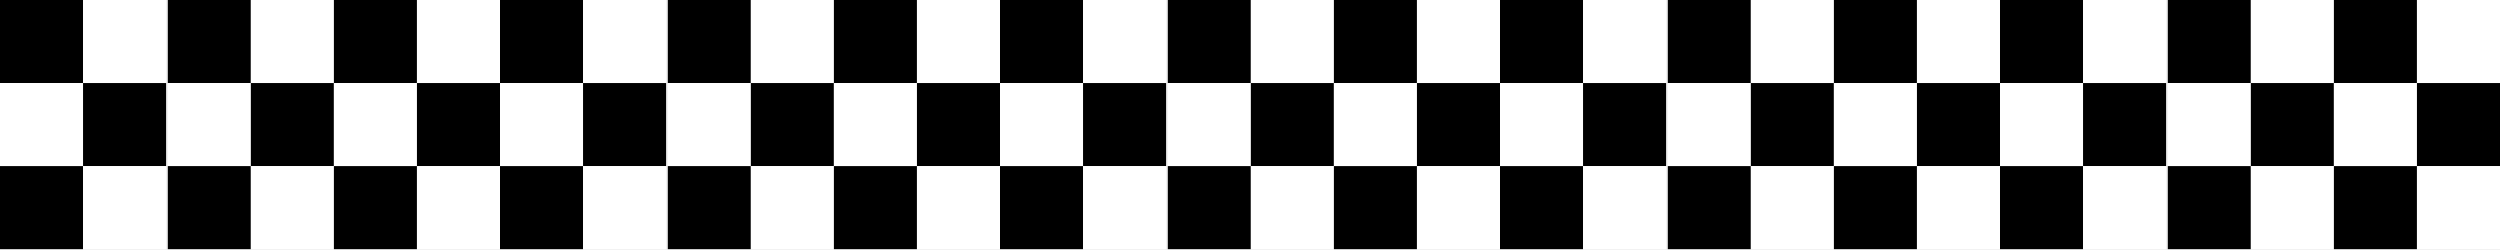
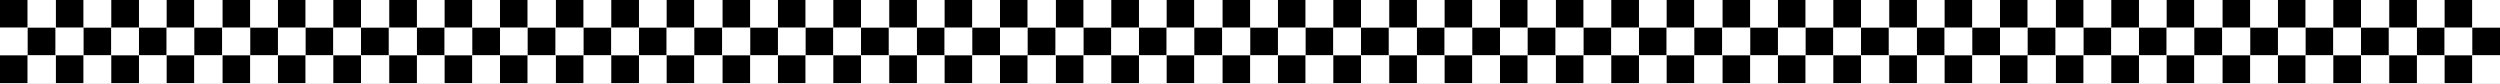
- <svg xmlns="http://www.w3.org/2000/svg" version="1.1" id="Layer_1" x="0px" y="0px" viewBox="0 0 3000 298.98" style="enable-background:new 0 0 3000 298.98;" xml:space="preserve">
-   <style type="text/css">
- 	.st0{fill:#FFFFFF;}
- </style>
+ <svg xmlns="http://www.w3.org/2000/svg" id="Layer_1" data-name="Layer 1" viewBox="0 0 9000 298.98">
+   <defs>
+     <style>
+       .cls-1, .cls-2 {
+         stroke-width: 0px;
+       }
+ 
+       .cls-2 {
+         fill: #fff;
+       }
+     </style>
+   </defs>
  <g>
-     <rect x="-3000" width="99.66" height="99.66" />
-     <rect x="-3000" y="99.66" class="st0" width="99.66" height="99.66" />
-     <rect x="-3000" y="199.32" width="99.66" height="99.66" />
-     <rect x="-2900.34" class="st0" width="99.66" height="99.66" />
-     <rect x="-2900.34" y="99.66" width="99.66" height="99.66" />
-     <rect x="-2900.34" y="199.32" class="st0" width="99.66" height="99.66" />
-     <rect x="-2798.63" width="99.66" height="99.66" />
-     <rect x="-2798.63" y="99.66" class="st0" width="99.66" height="99.66" />
-     <rect x="-2798.63" y="199.32" width="99.66" height="99.66" />
-     <rect x="-2698.98" class="st0" width="99.66" height="99.66" />
-     <rect x="-2698.98" y="99.66" width="99.66" height="99.66" />
-     <rect x="-2698.98" y="199.32" class="st0" width="99.66" height="99.66" />
-     <rect x="-2599.32" width="99.66" height="99.66" />
-     <rect x="-2599.32" y="99.66" class="st0" width="99.66" height="99.66" />
-     <rect x="-2599.32" y="199.32" width="99.66" height="99.66" />
-     <rect x="-2499.66" class="st0" width="99.66" height="99.66" />
-     <rect x="-2499.66" y="99.66" width="99.66" height="99.66" />
-     <rect x="-2499.66" y="199.32" class="st0" width="99.66" height="99.66" />
-     <rect x="-2400" width="99.66" height="99.66" />
-     <rect x="-2400" y="99.66" class="st0" width="99.66" height="99.66" />
-     <rect x="-2400" y="199.32" width="99.66" height="99.66" />
-     <rect x="-2300.34" class="st0" width="99.66" height="99.66" />
-     <rect x="-2300.34" y="99.66" width="99.66" height="99.66" />
-     <rect x="-2300.34" y="199.32" class="st0" width="99.66" height="99.66" />
-     <rect x="-2198.63" width="99.66" height="99.66" />
-     <rect x="-2198.63" y="99.66" class="st0" width="99.66" height="99.66" />
-     <rect x="-2198.63" y="199.32" width="99.66" height="99.66" />
-     <rect x="-2098.98" class="st0" width="99.66" height="99.66" />
-     <rect x="-2098.98" y="99.66" width="99.66" height="99.66" />
-     <rect x="-2098.98" y="199.32" class="st0" width="99.66" height="99.66" />
-     <rect x="-1999.32" width="99.66" height="99.66" />
-     <rect x="-1999.32" y="99.66" class="st0" width="99.66" height="99.66" />
-     <rect x="-1999.32" y="199.32" width="99.66" height="99.66" />
-     <rect x="-1899.66" class="st0" width="99.66" height="99.66" />
-     <rect x="-1899.66" y="99.66" width="99.66" height="99.66" />
-     <rect x="-1899.66" y="199.32" class="st0" width="99.66" height="99.66" />
-     <rect x="-1800" width="99.66" height="99.66" />
-     <rect x="-1800" y="99.66" class="st0" width="99.66" height="99.66" />
-     <rect x="-1800" y="199.32" width="99.66" height="99.66" />
-     <rect x="-1700.34" class="st0" width="99.66" height="99.66" />
-     <rect x="-1700.34" y="99.66" width="99.66" height="99.66" />
-     <rect x="-1700.34" y="199.32" class="st0" width="99.66" height="99.66" />
-     <rect x="-1598.63" width="99.66" height="99.66" />
-     <rect x="-1598.63" y="99.66" class="st0" width="99.66" height="99.66" />
-     <rect x="-1598.63" y="199.32" width="99.66" height="99.66" />
-     <rect x="-1498.98" class="st0" width="99.66" height="99.66" />
-     <rect x="-1498.98" y="99.66" width="99.66" height="99.66" />
-     <rect x="-1498.98" y="199.32" class="st0" width="99.66" height="99.66" />
-     <rect x="-1399.32" width="99.66" height="99.66" />
-     <rect x="-1399.32" y="99.66" class="st0" width="99.66" height="99.66" />
-     <rect x="-1399.32" y="199.32" width="99.66" height="99.66" />
-     <rect x="-1299.66" class="st0" width="99.66" height="99.66" />
-     <rect x="-1299.66" y="99.66" width="99.66" height="99.66" />
-     <rect x="-1299.66" y="199.32" class="st0" width="99.66" height="99.66" />
-     <rect x="-1200" width="99.66" height="99.66" />
-     <rect x="-1200" y="99.66" class="st0" width="99.66" height="99.66" />
-     <rect x="-1200" y="199.32" width="99.66" height="99.66" />
-     <rect x="-1100.34" class="st0" width="99.66" height="99.66" />
-     <rect x="-1100.34" y="99.66" width="99.66" height="99.66" />
-     <rect x="-1100.34" y="199.32" class="st0" width="99.66" height="99.66" />
-     <rect x="-998.63" width="99.66" height="99.66" />
-     <rect x="-998.63" y="99.66" class="st0" width="99.66" height="99.66" />
-     <rect x="-998.63" y="199.32" width="99.66" height="99.66" />
-     <rect x="-898.98" class="st0" width="99.66" height="99.66" />
-     <rect x="-898.98" y="99.66" width="99.66" height="99.66" />
-     <rect x="-898.98" y="199.32" class="st0" width="99.66" height="99.66" />
-     <rect x="-799.32" width="99.66" height="99.66" />
-     <rect x="-799.32" y="99.66" class="st0" width="99.66" height="99.66" />
-     <rect x="-799.32" y="199.32" width="99.66" height="99.66" />
-     <rect x="-699.66" class="st0" width="99.66" height="99.66" />
-     <rect x="-699.66" y="99.66" width="99.66" height="99.66" />
-     <rect x="-699.66" y="199.32" class="st0" width="99.66" height="99.66" />
-     <rect x="-600" width="99.66" height="99.66" />
-     <rect x="-600" y="99.66" class="st0" width="99.66" height="99.66" />
-     <rect x="-600" y="199.32" width="99.66" height="99.66" />
-     <rect x="-500.34" class="st0" width="99.66" height="99.66" />
-     <rect x="-500.34" y="99.66" width="99.66" height="99.66" />
-     <rect x="-500.34" y="199.32" class="st0" width="99.66" height="99.66" />
-     <rect x="-398.63" width="99.66" height="99.66" />
-     <rect x="-398.63" y="99.66" class="st0" width="99.66" height="99.66" />
-     <rect x="-398.63" y="199.32" width="99.66" height="99.66" />
-     <rect x="-298.98" class="st0" width="99.66" height="99.66" />
-     <rect x="-298.98" y="99.66" width="99.66" height="99.66" />
-     <rect x="-298.98" y="199.32" class="st0" width="99.66" height="99.66" />
-     <rect x="-199.32" width="99.66" height="99.66" />
-     <rect x="-199.32" y="99.66" class="st0" width="99.66" height="99.66" />
-     <rect x="-199.32" y="199.32" width="99.66" height="99.66" />
-     <rect x="-99.66" class="st0" width="99.66" height="99.66" />
-     <rect x="-99.66" y="99.66" width="99.66" height="99.66" />
-     <rect x="-99.66" y="199.32" class="st0" width="99.66" height="99.66" />
+     <rect class="cls-1" width="99.66" height="99.66" />
+     <rect class="cls-2" y="99.66" width="99.66" height="99.66" />
+     <rect class="cls-1" y="199.32" width="99.66" height="99.66" />
+     <rect class="cls-2" x="99.66" width="99.66" height="99.66" />
+     <rect class="cls-1" x="99.66" y="99.66" width="99.66" height="99.66" />
+     <rect class="cls-2" x="99.66" y="199.32" width="99.66" height="99.66" />
+     <rect class="cls-1" x="201.37" width="99.66" height="99.66" />
+     <rect class="cls-2" x="201.37" y="99.66" width="99.66" height="99.66" />
+     <rect class="cls-1" x="201.37" y="199.32" width="99.66" height="99.66" />
+     <rect class="cls-2" x="301.02" width="99.66" height="99.66" />
+     <rect class="cls-1" x="301.02" y="99.66" width="99.66" height="99.66" />
+     <rect class="cls-2" x="301.02" y="199.32" width="99.66" height="99.66" />
+     <rect class="cls-1" x="400.68" width="99.66" height="99.66" />
+     <rect class="cls-2" x="400.68" y="99.66" width="99.66" height="99.66" />
+     <rect class="cls-1" x="400.68" y="199.32" width="99.66" height="99.66" />
+     <rect class="cls-2" x="500.34" width="99.66" height="99.66" />
+     <rect class="cls-1" x="500.34" y="99.66" width="99.66" height="99.66" />
+     <rect class="cls-2" x="500.34" y="199.32" width="99.66" height="99.66" />
+     <rect class="cls-1" x="600" width="99.66" height="99.66" />
+     <rect class="cls-2" x="600" y="99.66" width="99.66" height="99.66" />
+     <rect class="cls-1" x="600" y="199.32" width="99.66" height="99.66" />
+     <rect class="cls-2" x="699.66" width="99.66" height="99.66" />
+     <rect class="cls-1" x="699.66" y="99.66" width="99.66" height="99.66" />
+     <rect class="cls-2" x="699.66" y="199.32" width="99.66" height="99.66" />
+     <rect class="cls-1" x="801.37" width="99.66" height="99.66" />
+     <rect class="cls-2" x="801.37" y="99.66" width="99.66" height="99.66" />
+     <rect class="cls-1" x="801.37" y="199.32" width="99.66" height="99.66" />
+     <rect class="cls-2" x="901.02" width="99.66" height="99.66" />
+     <rect class="cls-1" x="901.02" y="99.66" width="99.66" height="99.66" />
+     <rect class="cls-2" x="901.02" y="199.32" width="99.66" height="99.66" />
+     <rect class="cls-1" x="1000.68" width="99.66" height="99.66" />
+     <rect class="cls-2" x="1000.68" y="99.66" width="99.66" height="99.66" />
+     <rect class="cls-1" x="1000.68" y="199.32" width="99.66" height="99.66" />
+     <rect class="cls-2" x="1100.34" width="99.66" height="99.66" />
+     <rect class="cls-1" x="1100.34" y="99.66" width="99.66" height="99.66" />
+     <rect class="cls-2" x="1100.34" y="199.32" width="99.66" height="99.66" />
+     <rect class="cls-1" x="1200" width="99.66" height="99.66" />
+     <rect class="cls-2" x="1200" y="99.66" width="99.66" height="99.66" />
+     <rect class="cls-1" x="1200" y="199.32" width="99.66" height="99.66" />
+     <rect class="cls-2" x="1299.66" width="99.66" height="99.66" />
+     <rect class="cls-1" x="1299.66" y="99.66" width="99.66" height="99.66" />
+     <rect class="cls-2" x="1299.66" y="199.32" width="99.66" height="99.66" />
+     <rect class="cls-1" x="1401.37" width="99.66" height="99.66" />
+     <rect class="cls-2" x="1401.37" y="99.66" width="99.66" height="99.66" />
+     <rect class="cls-1" x="1401.37" y="199.32" width="99.66" height="99.66" />
+     <rect class="cls-2" x="1501.02" width="99.66" height="99.66" />
+     <rect class="cls-1" x="1501.02" y="99.66" width="99.66" height="99.66" />
+     <rect class="cls-2" x="1501.02" y="199.32" width="99.66" height="99.66" />
+     <rect class="cls-1" x="1600.68" width="99.66" height="99.66" />
+     <rect class="cls-2" x="1600.68" y="99.66" width="99.66" height="99.66" />
+     <rect class="cls-1" x="1600.68" y="199.32" width="99.66" height="99.66" />
+     <rect class="cls-2" x="1700.34" width="99.66" height="99.66" />
+     <rect class="cls-1" x="1700.34" y="99.66" width="99.66" height="99.66" />
+     <rect class="cls-2" x="1700.34" y="199.32" width="99.66" height="99.66" />
+     <rect class="cls-1" x="1800" width="99.66" height="99.66" />
+     <rect class="cls-2" x="1800" y="99.66" width="99.66" height="99.66" />
+     <rect class="cls-1" x="1800" y="199.32" width="99.66" height="99.66" />
+     <rect class="cls-2" x="1899.66" width="99.66" height="99.66" />
+     <rect class="cls-1" x="1899.66" y="99.66" width="99.66" height="99.66" />
+     <rect class="cls-2" x="1899.66" y="199.32" width="99.66" height="99.66" />
+     <rect class="cls-1" x="2001.37" width="99.66" height="99.66" />
+     <rect class="cls-2" x="2001.37" y="99.66" width="99.66" height="99.66" />
+     <rect class="cls-1" x="2001.37" y="199.32" width="99.66" height="99.66" />
+     <rect class="cls-2" x="2101.02" width="99.66" height="99.66" />
+     <rect class="cls-1" x="2101.02" y="99.66" width="99.66" height="99.66" />
+     <rect class="cls-2" x="2101.02" y="199.32" width="99.66" height="99.66" />
+     <rect class="cls-1" x="2200.68" width="99.66" height="99.66" />
+     <rect class="cls-2" x="2200.68" y="99.66" width="99.66" height="99.66" />
+     <rect class="cls-1" x="2200.68" y="199.32" width="99.66" height="99.66" />
+     <rect class="cls-2" x="2300.34" width="99.66" height="99.66" />
+     <rect class="cls-1" x="2300.34" y="99.66" width="99.66" height="99.66" />
+     <rect class="cls-2" x="2300.34" y="199.32" width="99.66" height="99.66" />
+     <rect class="cls-1" x="2400" width="99.66" height="99.66" />
+     <rect class="cls-2" x="2400" y="99.66" width="99.66" height="99.66" />
+     <rect class="cls-1" x="2400" y="199.32" width="99.66" height="99.66" />
+     <rect class="cls-2" x="2499.66" width="99.66" height="99.66" />
+     <rect class="cls-1" x="2499.66" y="99.66" width="99.66" height="99.66" />
+     <rect class="cls-2" x="2499.66" y="199.32" width="99.66" height="99.66" />
+     <rect class="cls-1" x="2601.37" width="99.66" height="99.66" />
+     <rect class="cls-2" x="2601.37" y="99.66" width="99.66" height="99.66" />
+     <rect class="cls-1" x="2601.37" y="199.32" width="99.66" height="99.66" />
+     <rect class="cls-2" x="2701.02" width="99.66" height="99.66" />
+     <rect class="cls-1" x="2701.02" y="99.66" width="99.66" height="99.66" />
+     <rect class="cls-2" x="2701.02" y="199.32" width="99.66" height="99.66" />
+     <rect class="cls-1" x="2800.68" width="99.66" height="99.66" />
+     <rect class="cls-2" x="2800.68" y="99.66" width="99.66" height="99.66" />
+     <rect class="cls-1" x="2800.68" y="199.32" width="99.66" height="99.66" />
+     <rect class="cls-2" x="2900.34" width="99.66" height="99.66" />
+     <rect class="cls-1" x="2900.34" y="99.66" width="99.66" height="99.66" />
+     <rect class="cls-2" x="2900.34" y="199.32" width="99.66" height="99.66" />
  </g>
  <g>
-     <rect width="99.66" height="99.66" />
-     <rect y="99.66" class="st0" width="99.66" height="99.66" />
-     <rect y="199.32" width="99.66" height="99.66" />
-     <rect x="99.66" class="st0" width="99.66" height="99.66" />
-     <rect x="99.66" y="99.66" width="99.66" height="99.66" />
-     <rect x="99.66" y="199.32" class="st0" width="99.66" height="99.66" />
-     <rect x="201.37" width="99.66" height="99.66" />
-     <rect x="201.37" y="99.66" class="st0" width="99.66" height="99.66" />
-     <rect x="201.37" y="199.32" width="99.66" height="99.66" />
-     <rect x="301.02" class="st0" width="99.66" height="99.66" />
-     <rect x="301.02" y="99.66" width="99.66" height="99.66" />
-     <rect x="301.02" y="199.32" class="st0" width="99.66" height="99.66" />
-     <rect x="400.68" width="99.66" height="99.66" />
-     <rect x="400.68" y="99.66" class="st0" width="99.66" height="99.66" />
-     <rect x="400.68" y="199.32" width="99.66" height="99.66" />
-     <rect x="500.34" class="st0" width="99.66" height="99.66" />
-     <rect x="500.34" y="99.66" width="99.66" height="99.66" />
-     <rect x="500.34" y="199.32" class="st0" width="99.66" height="99.66" />
-     <rect x="600" width="99.66" height="99.66" />
-     <rect x="600" y="99.66" class="st0" width="99.66" height="99.66" />
-     <rect x="600" y="199.32" width="99.66" height="99.66" />
-     <rect x="699.66" class="st0" width="99.66" height="99.66" />
-     <rect x="699.66" y="99.66" width="99.66" height="99.66" />
-     <rect x="699.66" y="199.32" class="st0" width="99.66" height="99.66" />
-     <rect x="801.37" width="99.66" height="99.66" />
-     <rect x="801.37" y="99.66" class="st0" width="99.66" height="99.66" />
-     <rect x="801.37" y="199.32" width="99.66" height="99.66" />
-     <rect x="901.02" class="st0" width="99.66" height="99.66" />
-     <rect x="901.02" y="99.66" width="99.66" height="99.66" />
-     <rect x="901.02" y="199.32" class="st0" width="99.66" height="99.66" />
-     <rect x="1000.68" width="99.66" height="99.66" />
-     <rect x="1000.68" y="99.66" class="st0" width="99.66" height="99.66" />
-     <rect x="1000.68" y="199.32" width="99.66" height="99.66" />
-     <rect x="1100.34" class="st0" width="99.66" height="99.66" />
-     <rect x="1100.34" y="99.66" width="99.66" height="99.66" />
-     <rect x="1100.34" y="199.32" class="st0" width="99.66" height="99.66" />
-     <rect x="1200" width="99.66" height="99.66" />
-     <rect x="1200" y="99.66" class="st0" width="99.66" height="99.66" />
-     <rect x="1200" y="199.32" width="99.66" height="99.66" />
-     <rect x="1299.66" class="st0" width="99.66" height="99.66" />
-     <rect x="1299.66" y="99.66" width="99.66" height="99.66" />
-     <rect x="1299.66" y="199.32" class="st0" width="99.66" height="99.66" />
-     <rect x="1401.37" width="99.66" height="99.66" />
-     <rect x="1401.37" y="99.66" class="st0" width="99.66" height="99.66" />
-     <rect x="1401.37" y="199.32" width="99.66" height="99.66" />
-     <rect x="1501.02" class="st0" width="99.66" height="99.66" />
-     <rect x="1501.02" y="99.66" width="99.66" height="99.66" />
-     <rect x="1501.02" y="199.32" class="st0" width="99.66" height="99.66" />
-     <rect x="1600.68" width="99.66" height="99.66" />
-     <rect x="1600.68" y="99.66" class="st0" width="99.66" height="99.66" />
-     <rect x="1600.68" y="199.32" width="99.66" height="99.66" />
-     <rect x="1700.34" class="st0" width="99.66" height="99.66" />
-     <rect x="1700.34" y="99.66" width="99.66" height="99.66" />
-     <rect x="1700.34" y="199.32" class="st0" width="99.66" height="99.66" />
-     <rect x="1800" width="99.66" height="99.66" />
-     <rect x="1800" y="99.66" class="st0" width="99.66" height="99.66" />
-     <rect x="1800" y="199.32" width="99.66" height="99.66" />
-     <rect x="1899.66" class="st0" width="99.66" height="99.66" />
-     <rect x="1899.66" y="99.66" width="99.66" height="99.66" />
-     <rect x="1899.66" y="199.32" class="st0" width="99.66" height="99.66" />
-     <rect x="2001.37" width="99.66" height="99.66" />
-     <rect x="2001.37" y="99.66" class="st0" width="99.66" height="99.66" />
-     <rect x="2001.37" y="199.32" width="99.66" height="99.66" />
-     <rect x="2101.02" class="st0" width="99.66" height="99.66" />
-     <rect x="2101.02" y="99.66" width="99.66" height="99.66" />
-     <rect x="2101.02" y="199.32" class="st0" width="99.66" height="99.66" />
-     <rect x="2200.68" width="99.66" height="99.66" />
-     <rect x="2200.68" y="99.66" class="st0" width="99.66" height="99.66" />
-     <rect x="2200.68" y="199.32" width="99.66" height="99.66" />
-     <rect x="2300.34" class="st0" width="99.66" height="99.66" />
-     <rect x="2300.34" y="99.66" width="99.66" height="99.66" />
-     <rect x="2300.34" y="199.32" class="st0" width="99.66" height="99.66" />
-     <rect x="2400" width="99.66" height="99.66" />
-     <rect x="2400" y="99.66" class="st0" width="99.66" height="99.66" />
-     <rect x="2400" y="199.32" width="99.66" height="99.66" />
-     <rect x="2499.66" class="st0" width="99.66" height="99.66" />
-     <rect x="2499.66" y="99.66" width="99.66" height="99.66" />
-     <rect x="2499.66" y="199.32" class="st0" width="99.66" height="99.66" />
-     <rect x="2601.37" width="99.66" height="99.66" />
-     <rect x="2601.37" y="99.66" class="st0" width="99.66" height="99.66" />
-     <rect x="2601.37" y="199.32" width="99.66" height="99.66" />
-     <rect x="2701.02" class="st0" width="99.66" height="99.66" />
-     <rect x="2701.02" y="99.66" width="99.66" height="99.66" />
-     <rect x="2701.02" y="199.32" class="st0" width="99.66" height="99.66" />
-     <rect x="2800.68" width="99.66" height="99.66" />
-     <rect x="2800.68" y="99.66" class="st0" width="99.66" height="99.66" />
-     <rect x="2800.68" y="199.32" width="99.66" height="99.66" />
-     <rect x="2900.34" class="st0" width="99.66" height="99.66" />
-     <rect x="2900.34" y="99.66" width="99.66" height="99.66" />
-     <rect x="2900.34" y="199.32" class="st0" width="99.66" height="99.66" />
+     <rect class="cls-1" x="3000" width="99.66" height="99.66" />
+     <rect class="cls-2" x="3000" y="99.66" width="99.66" height="99.66" />
+     <rect class="cls-1" x="3000" y="199.32" width="99.66" height="99.66" />
+     <rect class="cls-2" x="3099.66" width="99.66" height="99.66" />
+     <rect class="cls-1" x="3099.66" y="99.66" width="99.66" height="99.66" />
+     <rect class="cls-2" x="3099.66" y="199.32" width="99.66" height="99.66" />
+     <rect class="cls-1" x="3201.37" width="99.66" height="99.66" />
+     <rect class="cls-2" x="3201.37" y="99.66" width="99.66" height="99.66" />
+     <rect class="cls-1" x="3201.37" y="199.32" width="99.66" height="99.66" />
+     <rect class="cls-2" x="3301.02" width="99.66" height="99.66" />
+     <rect class="cls-1" x="3301.02" y="99.66" width="99.66" height="99.66" />
+     <rect class="cls-2" x="3301.02" y="199.32" width="99.66" height="99.66" />
+     <rect class="cls-1" x="3400.68" width="99.66" height="99.66" />
+     <rect class="cls-2" x="3400.68" y="99.66" width="99.66" height="99.66" />
+     <rect class="cls-1" x="3400.68" y="199.32" width="99.66" height="99.66" />
+     <rect class="cls-2" x="3500.34" width="99.66" height="99.66" />
+     <rect class="cls-1" x="3500.34" y="99.66" width="99.66" height="99.66" />
+     <rect class="cls-2" x="3500.34" y="199.32" width="99.66" height="99.66" />
+     <rect class="cls-1" x="3600" width="99.66" height="99.66" />
+     <rect class="cls-2" x="3600" y="99.66" width="99.66" height="99.66" />
+     <rect class="cls-1" x="3600" y="199.32" width="99.66" height="99.66" />
+     <rect class="cls-2" x="3699.66" width="99.66" height="99.66" />
+     <rect class="cls-1" x="3699.66" y="99.66" width="99.66" height="99.66" />
+     <rect class="cls-2" x="3699.66" y="199.32" width="99.66" height="99.66" />
+     <rect class="cls-1" x="3801.37" width="99.66" height="99.66" />
+     <rect class="cls-2" x="3801.37" y="99.66" width="99.66" height="99.66" />
+     <rect class="cls-1" x="3801.37" y="199.32" width="99.66" height="99.66" />
+     <rect class="cls-2" x="3901.02" width="99.66" height="99.66" />
+     <rect class="cls-1" x="3901.02" y="99.66" width="99.66" height="99.66" />
+     <rect class="cls-2" x="3901.02" y="199.32" width="99.66" height="99.66" />
+     <rect class="cls-1" x="4000.68" width="99.66" height="99.66" />
+     <rect class="cls-2" x="4000.68" y="99.66" width="99.66" height="99.66" />
+     <rect class="cls-1" x="4000.68" y="199.32" width="99.66" height="99.66" />
+     <rect class="cls-2" x="4100.34" width="99.66" height="99.66" />
+     <rect class="cls-1" x="4100.34" y="99.66" width="99.66" height="99.66" />
+     <rect class="cls-2" x="4100.34" y="199.32" width="99.66" height="99.66" />
+     <rect class="cls-1" x="4200" width="99.66" height="99.66" />
+     <rect class="cls-2" x="4200" y="99.66" width="99.66" height="99.66" />
+     <rect class="cls-1" x="4200" y="199.32" width="99.66" height="99.66" />
+     <rect class="cls-2" x="4299.66" width="99.66" height="99.66" />
+     <rect class="cls-1" x="4299.66" y="99.66" width="99.66" height="99.66" />
+     <rect class="cls-2" x="4299.66" y="199.32" width="99.66" height="99.66" />
+     <rect class="cls-1" x="4401.37" width="99.66" height="99.66" />
+     <rect class="cls-2" x="4401.37" y="99.66" width="99.66" height="99.66" />
+     <rect class="cls-1" x="4401.37" y="199.32" width="99.66" height="99.66" />
+     <rect class="cls-2" x="4501.02" width="99.66" height="99.66" />
+     <rect class="cls-1" x="4501.02" y="99.66" width="99.66" height="99.66" />
+     <rect class="cls-2" x="4501.02" y="199.32" width="99.66" height="99.66" />
+     <rect class="cls-1" x="4600.68" width="99.66" height="99.66" />
+     <rect class="cls-2" x="4600.68" y="99.66" width="99.66" height="99.66" />
+     <rect class="cls-1" x="4600.68" y="199.32" width="99.66" height="99.66" />
+     <rect class="cls-2" x="4700.34" width="99.66" height="99.66" />
+     <rect class="cls-1" x="4700.34" y="99.66" width="99.66" height="99.66" />
+     <rect class="cls-2" x="4700.34" y="199.32" width="99.66" height="99.66" />
+     <rect class="cls-1" x="4800" width="99.66" height="99.66" />
+     <rect class="cls-2" x="4800" y="99.66" width="99.66" height="99.66" />
+     <rect class="cls-1" x="4800" y="199.32" width="99.66" height="99.66" />
+     <rect class="cls-2" x="4899.66" width="99.66" height="99.66" />
+     <rect class="cls-1" x="4899.66" y="99.66" width="99.66" height="99.66" />
+     <rect class="cls-2" x="4899.66" y="199.32" width="99.66" height="99.66" />
+     <rect class="cls-1" x="5001.37" width="99.66" height="99.66" />
+     <rect class="cls-2" x="5001.37" y="99.66" width="99.66" height="99.66" />
+     <rect class="cls-1" x="5001.37" y="199.32" width="99.66" height="99.66" />
+     <rect class="cls-2" x="5101.02" width="99.66" height="99.66" />
+     <rect class="cls-1" x="5101.02" y="99.66" width="99.66" height="99.66" />
+     <rect class="cls-2" x="5101.02" y="199.32" width="99.66" height="99.66" />
+     <rect class="cls-1" x="5200.68" width="99.66" height="99.66" />
+     <rect class="cls-2" x="5200.68" y="99.66" width="99.66" height="99.66" />
+     <rect class="cls-1" x="5200.68" y="199.32" width="99.66" height="99.66" />
+     <rect class="cls-2" x="5300.34" width="99.66" height="99.66" />
+     <rect class="cls-1" x="5300.34" y="99.66" width="99.66" height="99.66" />
+     <rect class="cls-2" x="5300.34" y="199.32" width="99.66" height="99.66" />
+     <rect class="cls-1" x="5400" width="99.66" height="99.66" />
+     <rect class="cls-2" x="5400" y="99.66" width="99.66" height="99.66" />
+     <rect class="cls-1" x="5400" y="199.32" width="99.66" height="99.66" />
+     <rect class="cls-2" x="5499.66" width="99.66" height="99.66" />
+     <rect class="cls-1" x="5499.66" y="99.66" width="99.66" height="99.66" />
+     <rect class="cls-2" x="5499.66" y="199.32" width="99.66" height="99.66" />
+     <rect class="cls-1" x="5601.37" width="99.66" height="99.66" />
+     <rect class="cls-2" x="5601.37" y="99.66" width="99.66" height="99.66" />
+     <rect class="cls-1" x="5601.37" y="199.32" width="99.66" height="99.66" />
+     <rect class="cls-2" x="5701.02" width="99.66" height="99.66" />
+     <rect class="cls-1" x="5701.02" y="99.66" width="99.66" height="99.66" />
+     <rect class="cls-2" x="5701.02" y="199.32" width="99.66" height="99.66" />
+     <rect class="cls-1" x="5800.68" width="99.66" height="99.66" />
+     <rect class="cls-2" x="5800.68" y="99.66" width="99.66" height="99.66" />
+     <rect class="cls-1" x="5800.68" y="199.32" width="99.66" height="99.66" />
+     <rect class="cls-2" x="5900.34" width="99.66" height="99.66" />
+     <rect class="cls-1" x="5900.34" y="99.66" width="99.66" height="99.66" />
+     <rect class="cls-2" x="5900.34" y="199.32" width="99.66" height="99.66" />
  </g>
  <g>
-     <rect x="3000" width="99.66" height="99.66" />
-     <rect x="3000" y="99.66" class="st0" width="99.66" height="99.66" />
-     <rect x="3000" y="199.32" width="99.66" height="99.66" />
-     <rect x="3099.66" class="st0" width="99.66" height="99.66" />
-     <rect x="3099.66" y="99.66" width="99.66" height="99.66" />
-     <rect x="3099.66" y="199.32" class="st0" width="99.66" height="99.66" />
-     <rect x="3201.37" width="99.66" height="99.66" />
-     <rect x="3201.37" y="99.66" class="st0" width="99.66" height="99.66" />
-     <rect x="3201.37" y="199.32" width="99.66" height="99.66" />
-     <rect x="3301.02" class="st0" width="99.66" height="99.66" />
-     <rect x="3301.02" y="99.66" width="99.66" height="99.66" />
-     <rect x="3301.02" y="199.32" class="st0" width="99.66" height="99.66" />
-     <rect x="3400.68" width="99.66" height="99.66" />
-     <rect x="3400.68" y="99.66" class="st0" width="99.66" height="99.66" />
-     <rect x="3400.68" y="199.32" width="99.66" height="99.66" />
-     <rect x="3500.34" class="st0" width="99.66" height="99.66" />
-     <rect x="3500.34" y="99.66" width="99.66" height="99.66" />
-     <rect x="3500.34" y="199.32" class="st0" width="99.66" height="99.66" />
-     <rect x="3600" width="99.66" height="99.66" />
-     <rect x="3600" y="99.66" class="st0" width="99.66" height="99.66" />
-     <rect x="3600" y="199.32" width="99.66" height="99.66" />
-     <rect x="3699.66" class="st0" width="99.66" height="99.66" />
-     <rect x="3699.66" y="99.66" width="99.66" height="99.66" />
-     <rect x="3699.66" y="199.32" class="st0" width="99.66" height="99.66" />
-     <rect x="3801.37" width="99.66" height="99.66" />
-     <rect x="3801.37" y="99.66" class="st0" width="99.66" height="99.66" />
-     <rect x="3801.37" y="199.32" width="99.66" height="99.66" />
-     <rect x="3901.02" class="st0" width="99.66" height="99.66" />
-     <rect x="3901.02" y="99.66" width="99.66" height="99.66" />
-     <rect x="3901.02" y="199.32" class="st0" width="99.66" height="99.66" />
-     <rect x="4000.68" width="99.66" height="99.66" />
-     <rect x="4000.68" y="99.66" class="st0" width="99.66" height="99.66" />
-     <rect x="4000.68" y="199.32" width="99.66" height="99.66" />
-     <rect x="4100.34" class="st0" width="99.66" height="99.66" />
-     <rect x="4100.34" y="99.66" width="99.66" height="99.66" />
-     <rect x="4100.34" y="199.32" class="st0" width="99.66" height="99.66" />
-     <rect x="4200" width="99.66" height="99.66" />
-     <rect x="4200" y="99.66" class="st0" width="99.66" height="99.66" />
-     <rect x="4200" y="199.32" width="99.66" height="99.66" />
-     <rect x="4299.66" class="st0" width="99.66" height="99.66" />
-     <rect x="4299.66" y="99.66" width="99.66" height="99.66" />
-     <rect x="4299.66" y="199.32" class="st0" width="99.66" height="99.66" />
-     <rect x="4401.37" width="99.66" height="99.66" />
-     <rect x="4401.37" y="99.66" class="st0" width="99.66" height="99.66" />
-     <rect x="4401.37" y="199.32" width="99.66" height="99.66" />
-     <rect x="4501.02" class="st0" width="99.66" height="99.66" />
-     <rect x="4501.02" y="99.66" width="99.66" height="99.66" />
-     <rect x="4501.02" y="199.32" class="st0" width="99.66" height="99.66" />
-     <rect x="4600.68" width="99.66" height="99.66" />
-     <rect x="4600.68" y="99.66" class="st0" width="99.66" height="99.66" />
-     <rect x="4600.68" y="199.32" width="99.66" height="99.66" />
-     <rect x="4700.34" class="st0" width="99.66" height="99.66" />
-     <rect x="4700.34" y="99.66" width="99.66" height="99.66" />
-     <rect x="4700.34" y="199.32" class="st0" width="99.66" height="99.66" />
-     <rect x="4800" width="99.66" height="99.66" />
-     <rect x="4800" y="99.66" class="st0" width="99.66" height="99.66" />
-     <rect x="4800" y="199.32" width="99.66" height="99.66" />
-     <rect x="4899.66" class="st0" width="99.66" height="99.66" />
-     <rect x="4899.66" y="99.66" width="99.66" height="99.66" />
-     <rect x="4899.66" y="199.32" class="st0" width="99.66" height="99.66" />
-     <rect x="5001.37" width="99.66" height="99.66" />
-     <rect x="5001.37" y="99.66" class="st0" width="99.66" height="99.66" />
-     <rect x="5001.37" y="199.32" width="99.66" height="99.66" />
-     <rect x="5101.02" class="st0" width="99.66" height="99.66" />
-     <rect x="5101.02" y="99.66" width="99.66" height="99.66" />
-     <rect x="5101.02" y="199.32" class="st0" width="99.66" height="99.66" />
-     <rect x="5200.68" width="99.66" height="99.66" />
-     <rect x="5200.68" y="99.66" class="st0" width="99.66" height="99.66" />
-     <rect x="5200.68" y="199.32" width="99.66" height="99.66" />
-     <rect x="5300.34" class="st0" width="99.66" height="99.66" />
-     <rect x="5300.34" y="99.66" width="99.66" height="99.66" />
-     <rect x="5300.34" y="199.32" class="st0" width="99.66" height="99.66" />
-     <rect x="5400" width="99.66" height="99.66" />
-     <rect x="5400" y="99.66" class="st0" width="99.66" height="99.66" />
-     <rect x="5400" y="199.32" width="99.66" height="99.66" />
-     <rect x="5499.66" class="st0" width="99.66" height="99.66" />
-     <rect x="5499.66" y="99.66" width="99.66" height="99.66" />
-     <rect x="5499.66" y="199.32" class="st0" width="99.66" height="99.66" />
-     <rect x="5601.37" width="99.66" height="99.66" />
-     <rect x="5601.37" y="99.66" class="st0" width="99.66" height="99.66" />
-     <rect x="5601.37" y="199.32" width="99.66" height="99.66" />
-     <rect x="5701.02" class="st0" width="99.66" height="99.66" />
-     <rect x="5701.02" y="99.66" width="99.66" height="99.66" />
-     <rect x="5701.02" y="199.32" class="st0" width="99.66" height="99.66" />
-     <rect x="5800.68" width="99.66" height="99.66" />
-     <rect x="5800.68" y="99.66" class="st0" width="99.66" height="99.66" />
-     <rect x="5800.68" y="199.32" width="99.66" height="99.66" />
-     <rect x="5900.34" class="st0" width="99.66" height="99.66" />
-     <rect x="5900.34" y="99.66" width="99.66" height="99.66" />
-     <rect x="5900.34" y="199.32" class="st0" width="99.66" height="99.66" />
+     <rect class="cls-1" x="6000" width="99.66" height="99.66" />
+     <rect class="cls-2" x="6000" y="99.66" width="99.66" height="99.66" />
+     <rect class="cls-1" x="6000" y="199.32" width="99.66" height="99.66" />
+     <rect class="cls-2" x="6099.66" width="99.66" height="99.66" />
+     <rect class="cls-1" x="6099.66" y="99.66" width="99.66" height="99.66" />
+     <rect class="cls-2" x="6099.66" y="199.32" width="99.66" height="99.66" />
+     <rect class="cls-1" x="6201.37" width="99.66" height="99.66" />
+     <rect class="cls-2" x="6201.37" y="99.66" width="99.66" height="99.66" />
+     <rect class="cls-1" x="6201.37" y="199.32" width="99.66" height="99.66" />
+     <rect class="cls-2" x="6301.02" width="99.66" height="99.66" />
+     <rect class="cls-1" x="6301.02" y="99.66" width="99.66" height="99.66" />
+     <rect class="cls-2" x="6301.02" y="199.32" width="99.66" height="99.66" />
+     <rect class="cls-1" x="6400.68" width="99.66" height="99.66" />
+     <rect class="cls-2" x="6400.68" y="99.66" width="99.66" height="99.66" />
+     <rect class="cls-1" x="6400.68" y="199.32" width="99.66" height="99.66" />
+     <rect class="cls-2" x="6500.34" width="99.66" height="99.66" />
+     <rect class="cls-1" x="6500.34" y="99.66" width="99.66" height="99.66" />
+     <rect class="cls-2" x="6500.34" y="199.32" width="99.66" height="99.66" />
+     <rect class="cls-1" x="6600" width="99.66" height="99.66" />
+     <rect class="cls-2" x="6600" y="99.66" width="99.66" height="99.66" />
+     <rect class="cls-1" x="6600" y="199.32" width="99.66" height="99.66" />
+     <rect class="cls-2" x="6699.66" width="99.66" height="99.66" />
+     <rect class="cls-1" x="6699.66" y="99.66" width="99.66" height="99.66" />
+     <rect class="cls-2" x="6699.66" y="199.32" width="99.66" height="99.66" />
+     <rect class="cls-1" x="6801.37" width="99.66" height="99.66" />
+     <rect class="cls-2" x="6801.37" y="99.66" width="99.66" height="99.66" />
+     <rect class="cls-1" x="6801.37" y="199.32" width="99.66" height="99.66" />
+     <rect class="cls-2" x="6901.02" width="99.66" height="99.66" />
+     <rect class="cls-1" x="6901.02" y="99.66" width="99.66" height="99.66" />
+     <rect class="cls-2" x="6901.02" y="199.32" width="99.66" height="99.66" />
+     <rect class="cls-1" x="7000.68" width="99.66" height="99.66" />
+     <rect class="cls-2" x="7000.68" y="99.66" width="99.66" height="99.66" />
+     <rect class="cls-1" x="7000.68" y="199.32" width="99.66" height="99.66" />
+     <rect class="cls-2" x="7100.34" width="99.66" height="99.66" />
+     <rect class="cls-1" x="7100.34" y="99.66" width="99.66" height="99.66" />
+     <rect class="cls-2" x="7100.34" y="199.32" width="99.66" height="99.66" />
+     <rect class="cls-1" x="7200" width="99.66" height="99.66" />
+     <rect class="cls-2" x="7200" y="99.66" width="99.66" height="99.66" />
+     <rect class="cls-1" x="7200" y="199.32" width="99.66" height="99.66" />
+     <rect class="cls-2" x="7299.66" width="99.66" height="99.66" />
+     <rect class="cls-1" x="7299.66" y="99.66" width="99.66" height="99.66" />
+     <rect class="cls-2" x="7299.66" y="199.32" width="99.66" height="99.66" />
+     <rect class="cls-1" x="7401.37" width="99.66" height="99.66" />
+     <rect class="cls-2" x="7401.37" y="99.66" width="99.66" height="99.66" />
+     <rect class="cls-1" x="7401.37" y="199.32" width="99.66" height="99.66" />
+     <rect class="cls-2" x="7501.02" width="99.66" height="99.66" />
+     <rect class="cls-1" x="7501.02" y="99.66" width="99.66" height="99.66" />
+     <rect class="cls-2" x="7501.02" y="199.32" width="99.66" height="99.66" />
+     <rect class="cls-1" x="7600.68" width="99.66" height="99.66" />
+     <rect class="cls-2" x="7600.68" y="99.66" width="99.66" height="99.66" />
+     <rect class="cls-1" x="7600.68" y="199.32" width="99.66" height="99.66" />
+     <rect class="cls-2" x="7700.34" width="99.66" height="99.66" />
+     <rect class="cls-1" x="7700.34" y="99.66" width="99.66" height="99.66" />
+     <rect class="cls-2" x="7700.34" y="199.32" width="99.66" height="99.66" />
+     <rect class="cls-1" x="7800" width="99.66" height="99.66" />
+     <rect class="cls-2" x="7800" y="99.66" width="99.66" height="99.66" />
+     <rect class="cls-1" x="7800" y="199.32" width="99.66" height="99.66" />
+     <rect class="cls-2" x="7899.66" width="99.66" height="99.66" />
+     <rect class="cls-1" x="7899.66" y="99.66" width="99.66" height="99.66" />
+     <rect class="cls-2" x="7899.66" y="199.32" width="99.66" height="99.66" />
+     <rect class="cls-1" x="8001.37" width="99.66" height="99.66" />
+     <rect class="cls-2" x="8001.37" y="99.66" width="99.66" height="99.66" />
+     <rect class="cls-1" x="8001.37" y="199.32" width="99.66" height="99.66" />
+     <rect class="cls-2" x="8101.02" width="99.66" height="99.66" />
+     <rect class="cls-1" x="8101.02" y="99.66" width="99.66" height="99.66" />
+     <rect class="cls-2" x="8101.02" y="199.32" width="99.66" height="99.66" />
+     <rect class="cls-1" x="8200.68" width="99.66" height="99.66" />
+     <rect class="cls-2" x="8200.68" y="99.66" width="99.66" height="99.66" />
+     <rect class="cls-1" x="8200.68" y="199.32" width="99.66" height="99.66" />
+     <rect class="cls-2" x="8300.34" width="99.66" height="99.66" />
+     <rect class="cls-1" x="8300.34" y="99.66" width="99.66" height="99.66" />
+     <rect class="cls-2" x="8300.34" y="199.32" width="99.66" height="99.66" />
+     <rect class="cls-1" x="8400" width="99.66" height="99.66" />
+     <rect class="cls-2" x="8400" y="99.66" width="99.66" height="99.66" />
+     <rect class="cls-1" x="8400" y="199.32" width="99.66" height="99.66" />
+     <rect class="cls-2" x="8499.66" width="99.66" height="99.66" />
+     <rect class="cls-1" x="8499.66" y="99.66" width="99.66" height="99.66" />
+     <rect class="cls-2" x="8499.66" y="199.32" width="99.66" height="99.66" />
+     <rect class="cls-1" x="8601.37" width="99.66" height="99.66" />
+     <rect class="cls-2" x="8601.37" y="99.66" width="99.66" height="99.66" />
+     <rect class="cls-1" x="8601.37" y="199.32" width="99.66" height="99.66" />
+     <rect class="cls-2" x="8701.02" width="99.66" height="99.66" />
+     <rect class="cls-1" x="8701.02" y="99.66" width="99.66" height="99.66" />
+     <rect class="cls-2" x="8701.02" y="199.32" width="99.66" height="99.66" />
+     <rect class="cls-1" x="8800.68" width="99.66" height="99.66" />
+     <rect class="cls-2" x="8800.68" y="99.66" width="99.66" height="99.66" />
+     <rect class="cls-1" x="8800.68" y="199.32" width="99.66" height="99.66" />
+     <rect class="cls-2" x="8900.34" width="99.66" height="99.66" />
+     <rect class="cls-1" x="8900.34" y="99.66" width="99.66" height="99.66" />
+     <rect class="cls-2" x="8900.34" y="199.32" width="99.66" height="99.66" />
  </g>
</svg>
